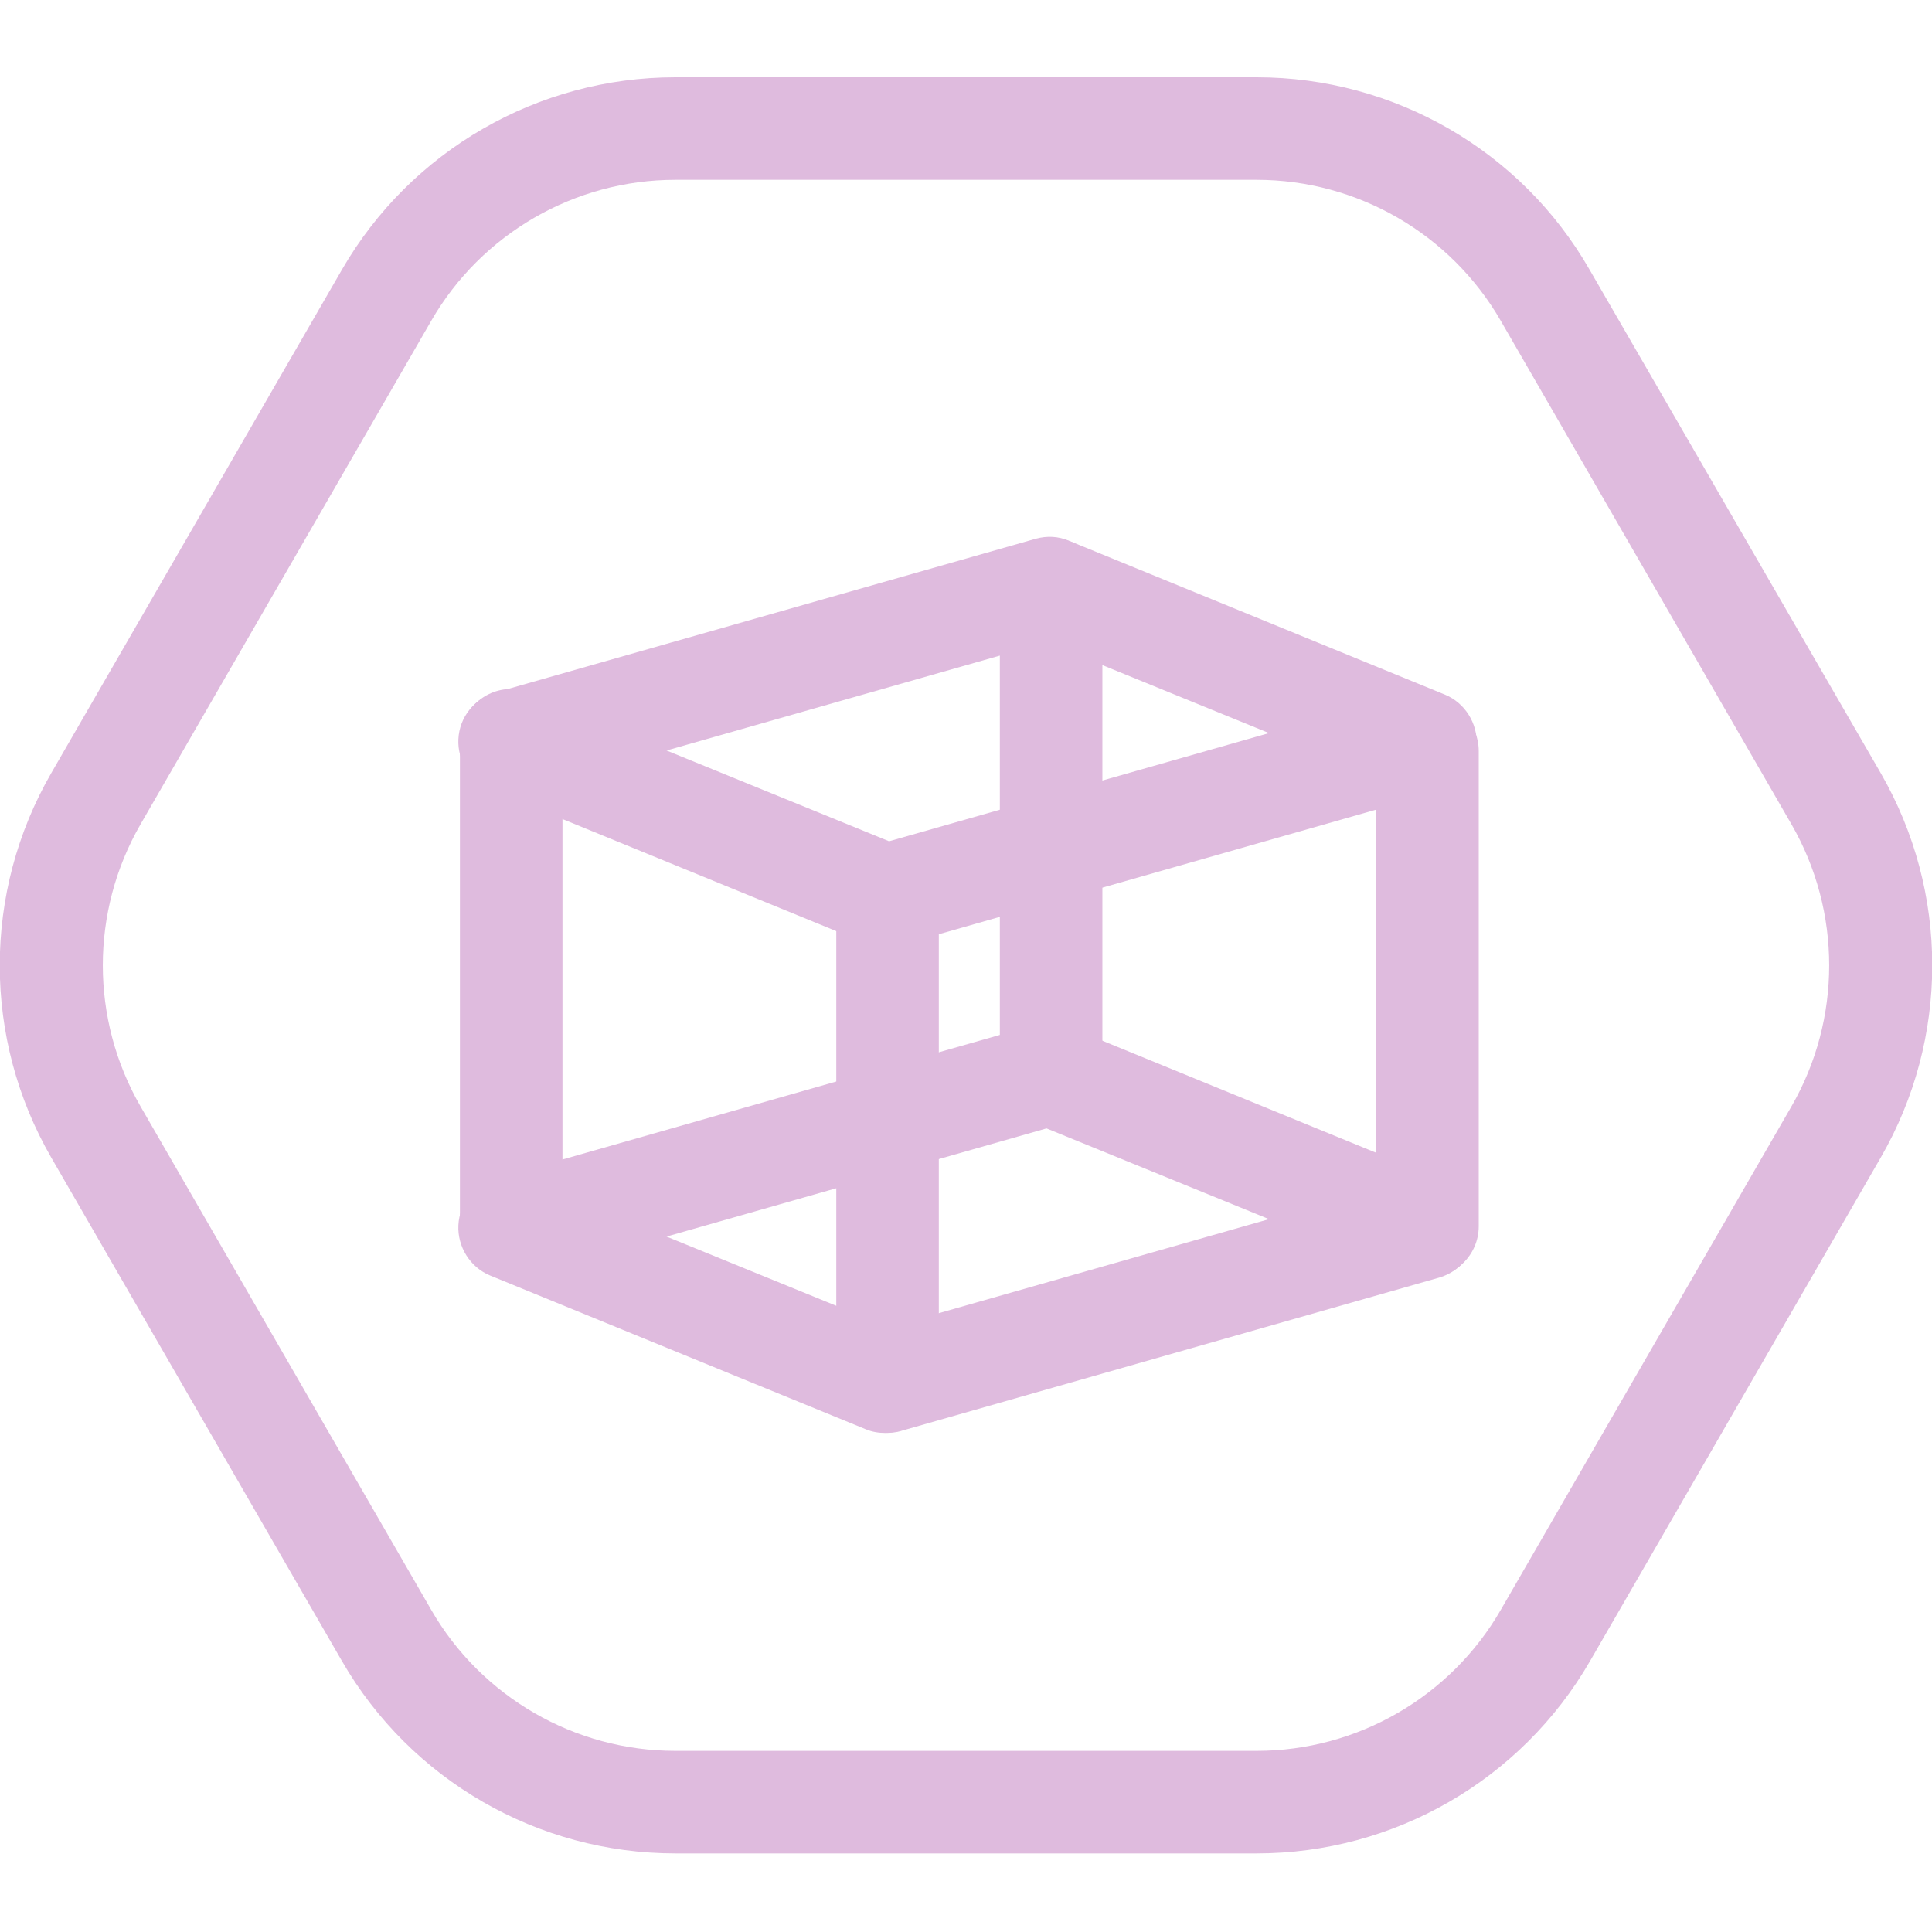
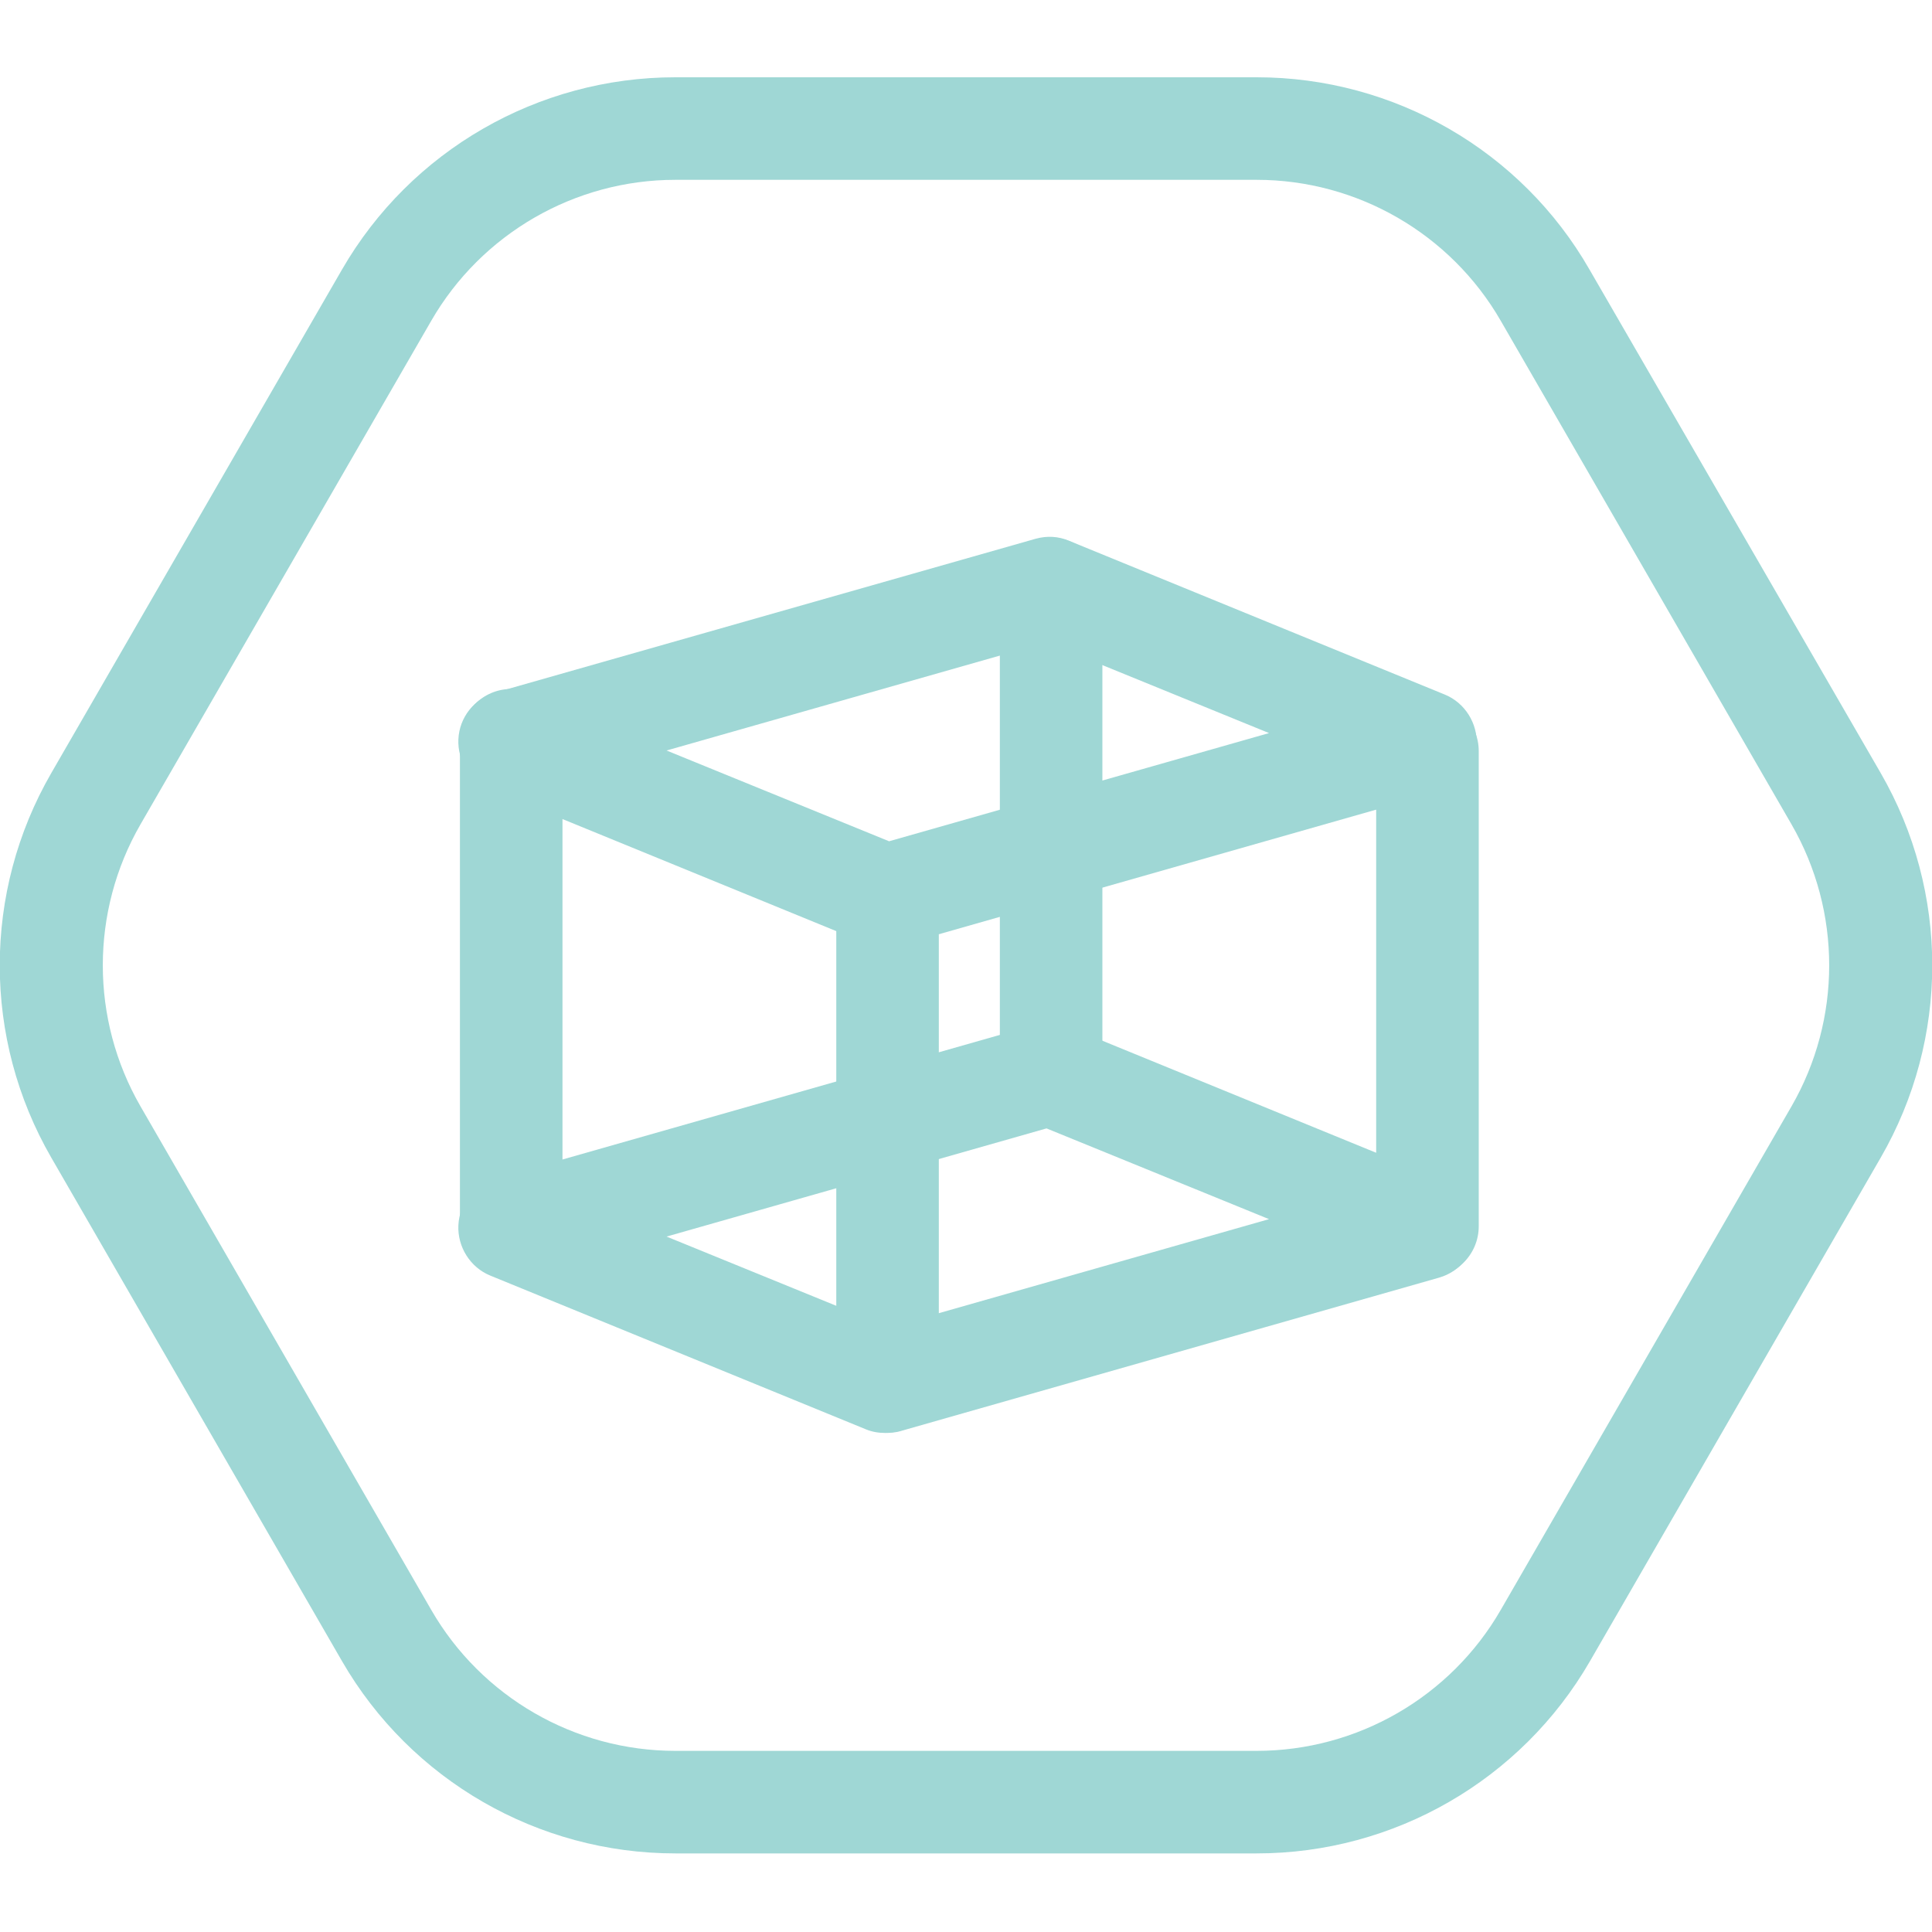
<svg xmlns="http://www.w3.org/2000/svg" width="100" height="100" viewBox="0 0 100 100" fill="none">
  <g clip-path="url(#clip0)">
-     <path d="M65.048 9.308C70.249 9.308 75.08 12.095 77.68 16.606L92.728 42.668C95.329 47.179 95.329 52.753 92.728 57.264L77.68 83.326C75.08 87.838 70.249 90.624 65.048 90.624H34.952C29.75 90.624 24.92 87.838 22.32 83.326L7.272 57.264C4.671 52.753 4.671 47.179 7.272 42.668L22.32 16.606C24.92 12.095 29.75 9.308 34.952 9.308H65.048ZM65.048 4H34.952C27.84 4 21.258 7.795 17.702 13.952L2.654 40.014C-0.902 46.171 -0.902 53.761 2.654 59.918L17.702 85.98C21.258 92.137 27.84 95.932 34.952 95.932H65.048C72.16 95.932 78.742 92.137 82.298 85.98L97.346 59.918C100.902 53.761 100.902 46.171 97.346 40.014L82.272 13.952C78.742 7.795 72.16 4 65.048 4Z" fill="#dfbbde" />
-     <path d="M45.833 49.011C45.488 49.011 45.143 48.958 44.825 48.825L25.372 40.863C24.337 40.438 23.673 39.377 23.726 38.262C23.779 37.121 24.549 36.166 25.637 35.847L53.609 27.885C54.193 27.726 54.777 27.753 55.334 27.991L74.788 35.953C75.823 36.378 76.486 37.44 76.433 38.554C76.38 39.695 75.61 40.651 74.522 40.969L46.576 48.931C46.338 48.984 46.099 49.011 45.833 49.011ZM34.501 38.846L46.019 43.544L65.685 37.944L54.167 33.246L34.501 38.846Z" fill="#dfbbde" />
-     <path d="M45.833 74.17C45.488 74.17 45.143 74.117 44.825 73.984L25.372 66.022C24.337 65.598 23.673 64.536 23.726 63.421C23.779 62.28 24.549 61.325 25.637 61.006L53.583 53.045C54.167 52.885 54.751 52.912 55.308 53.151L74.761 61.112C75.796 61.537 76.46 62.599 76.407 63.713C76.353 64.855 75.584 65.81 74.496 66.128L46.55 74.09C46.338 74.143 46.099 74.17 45.833 74.17ZM34.501 64.005L46.019 68.703L65.685 63.103L54.167 58.406L34.501 64.005Z" fill="#dfbbde" />
-     <path d="M26.46 66.129C25 66.129 23.806 64.934 23.806 63.474V38.315C23.806 36.856 25 35.661 26.46 35.661C27.919 35.661 29.114 36.856 29.114 38.315V63.474C29.114 64.934 27.919 66.129 26.46 66.129Z" fill="#dfbbde" />
-     <path d="M45.94 74.143C44.48 74.143 43.286 72.949 43.286 71.489V46.33C43.286 44.87 44.48 43.676 45.94 43.676C47.399 43.676 48.593 44.87 48.593 46.33V71.489C48.593 72.949 47.399 74.143 45.94 74.143Z" fill="#dfbbde" />
-     <path d="M54.406 57.742C52.946 57.742 51.752 56.548 51.752 55.088V30.486C51.752 29.026 52.946 27.832 54.406 27.832C55.865 27.832 57.059 29.026 57.059 30.486V55.088C57.059 56.548 55.865 57.742 54.406 57.742Z" fill="#dfbbde" />
-     <path d="M73.885 66.129C72.426 66.129 71.231 64.934 71.231 63.474V38.873C71.231 37.413 72.426 36.219 73.885 36.219C75.345 36.219 76.539 37.413 76.539 38.873V63.474C76.539 64.934 75.345 66.129 73.885 66.129Z" fill="#dfbbde" />
+     <path d="M65.048 9.308C70.249 9.308 75.08 12.095 77.68 16.606L92.728 42.668C95.329 47.179 95.329 52.753 92.728 57.264L77.68 83.326C75.08 87.838 70.249 90.624 65.048 90.624H34.952C29.75 90.624 24.92 87.838 22.32 83.326L7.272 57.264C4.671 52.753 4.671 47.179 7.272 42.668L22.32 16.606C24.92 12.095 29.75 9.308 34.952 9.308H65.048ZM65.048 4H34.952C27.84 4 21.258 7.795 17.702 13.952L2.654 40.014C-0.902 46.171 -0.902 53.761 2.654 59.918L17.702 85.98C21.258 92.137 27.84 95.932 34.952 95.932H65.048C72.16 95.932 78.742 92.137 82.298 85.98L97.346 59.918C100.902 53.761 100.902 46.171 97.346 40.014L82.272 13.952C78.742 7.795 72.16 4 65.048 4Z" fill="#9fd7d5" />
+     <path d="M45.833 49.011C45.488 49.011 45.143 48.958 44.825 48.825L25.372 40.863C24.337 40.438 23.673 39.377 23.726 38.262C23.779 37.121 24.549 36.166 25.637 35.847L53.609 27.885C54.193 27.726 54.777 27.753 55.334 27.991L74.788 35.953C75.823 36.378 76.486 37.44 76.433 38.554C76.38 39.695 75.61 40.651 74.522 40.969L46.576 48.931C46.338 48.984 46.099 49.011 45.833 49.011ZM34.501 38.846L46.019 43.544L65.685 37.944L54.167 33.246L34.501 38.846Z" fill="#9fd7d5" />
+     <path d="M45.833 74.17C45.488 74.17 45.143 74.117 44.825 73.984L25.372 66.022C24.337 65.598 23.673 64.536 23.726 63.421C23.779 62.28 24.549 61.325 25.637 61.006L53.583 53.045C54.167 52.885 54.751 52.912 55.308 53.151L74.761 61.112C75.796 61.537 76.46 62.599 76.407 63.713C76.353 64.855 75.584 65.81 74.496 66.128L46.55 74.09C46.338 74.143 46.099 74.17 45.833 74.17ZM34.501 64.005L46.019 68.703L65.685 63.103L54.167 58.406L34.501 64.005Z" fill="#9fd7d5" />
+     <path d="M26.46 66.129C25 66.129 23.806 64.934 23.806 63.474V38.315C23.806 36.856 25 35.661 26.46 35.661C27.919 35.661 29.114 36.856 29.114 38.315V63.474C29.114 64.934 27.919 66.129 26.46 66.129Z" fill="#9fd7d5" />
+     <path d="M45.94 74.143C44.48 74.143 43.286 72.949 43.286 71.489V46.33C43.286 44.87 44.48 43.676 45.94 43.676C47.399 43.676 48.593 44.87 48.593 46.33V71.489C48.593 72.949 47.399 74.143 45.94 74.143Z" fill="#9fd7d5" />
+     <path d="M54.406 57.742C52.946 57.742 51.752 56.548 51.752 55.088V30.486C51.752 29.026 52.946 27.832 54.406 27.832C55.865 27.832 57.059 29.026 57.059 30.486V55.088C57.059 56.548 55.865 57.742 54.406 57.742Z" fill="#9fd7d5" />
+     <path d="M73.885 66.129C72.426 66.129 71.231 64.934 71.231 63.474V38.873C71.231 37.413 72.426 36.219 73.885 36.219C75.345 36.219 76.539 37.413 76.539 38.873V63.474C76.539 64.934 75.345 66.129 73.885 66.129Z" fill="#9fd7d5" />
  </g>
  <defs>
    <clipPath id="clip0">
-       <rect width="100" height="91.932" fill="#dfbbde" transform="translate(0 4)" />
+       <rect width="100" height="91.932" fill="#9fd7d5" transform="translate(0 4)" />
    </clipPath>
  </defs>
</svg>
